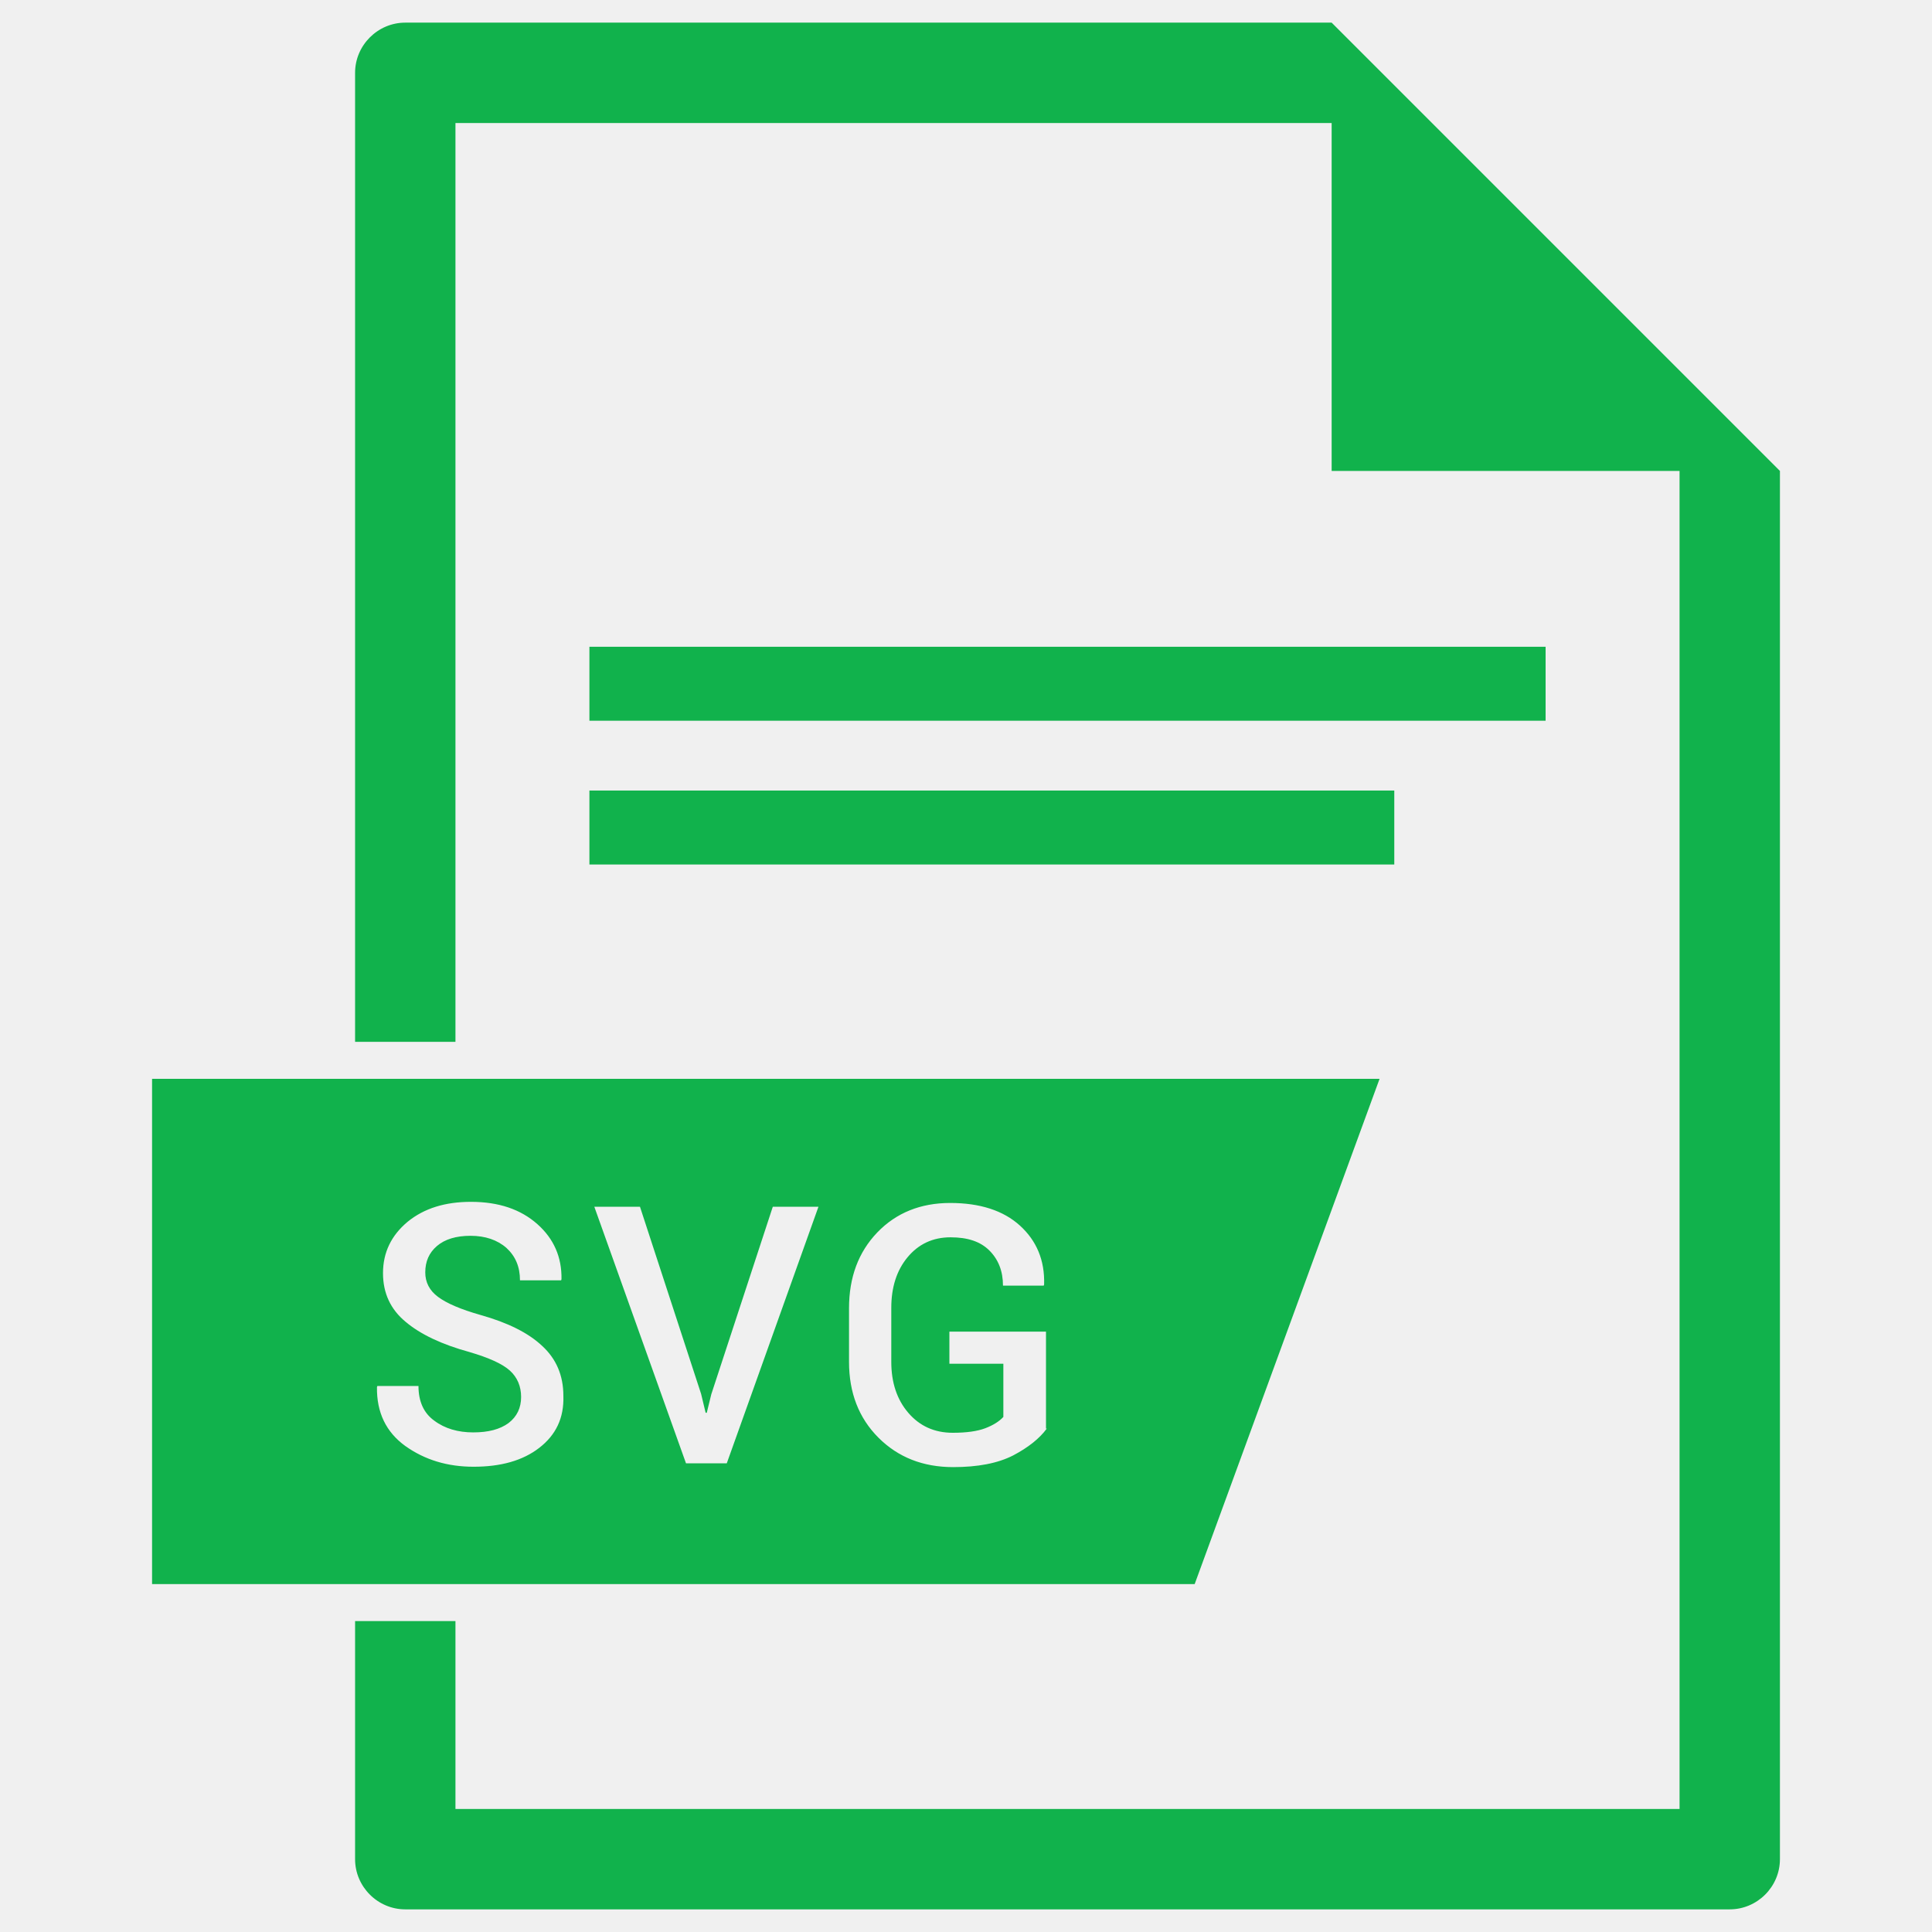
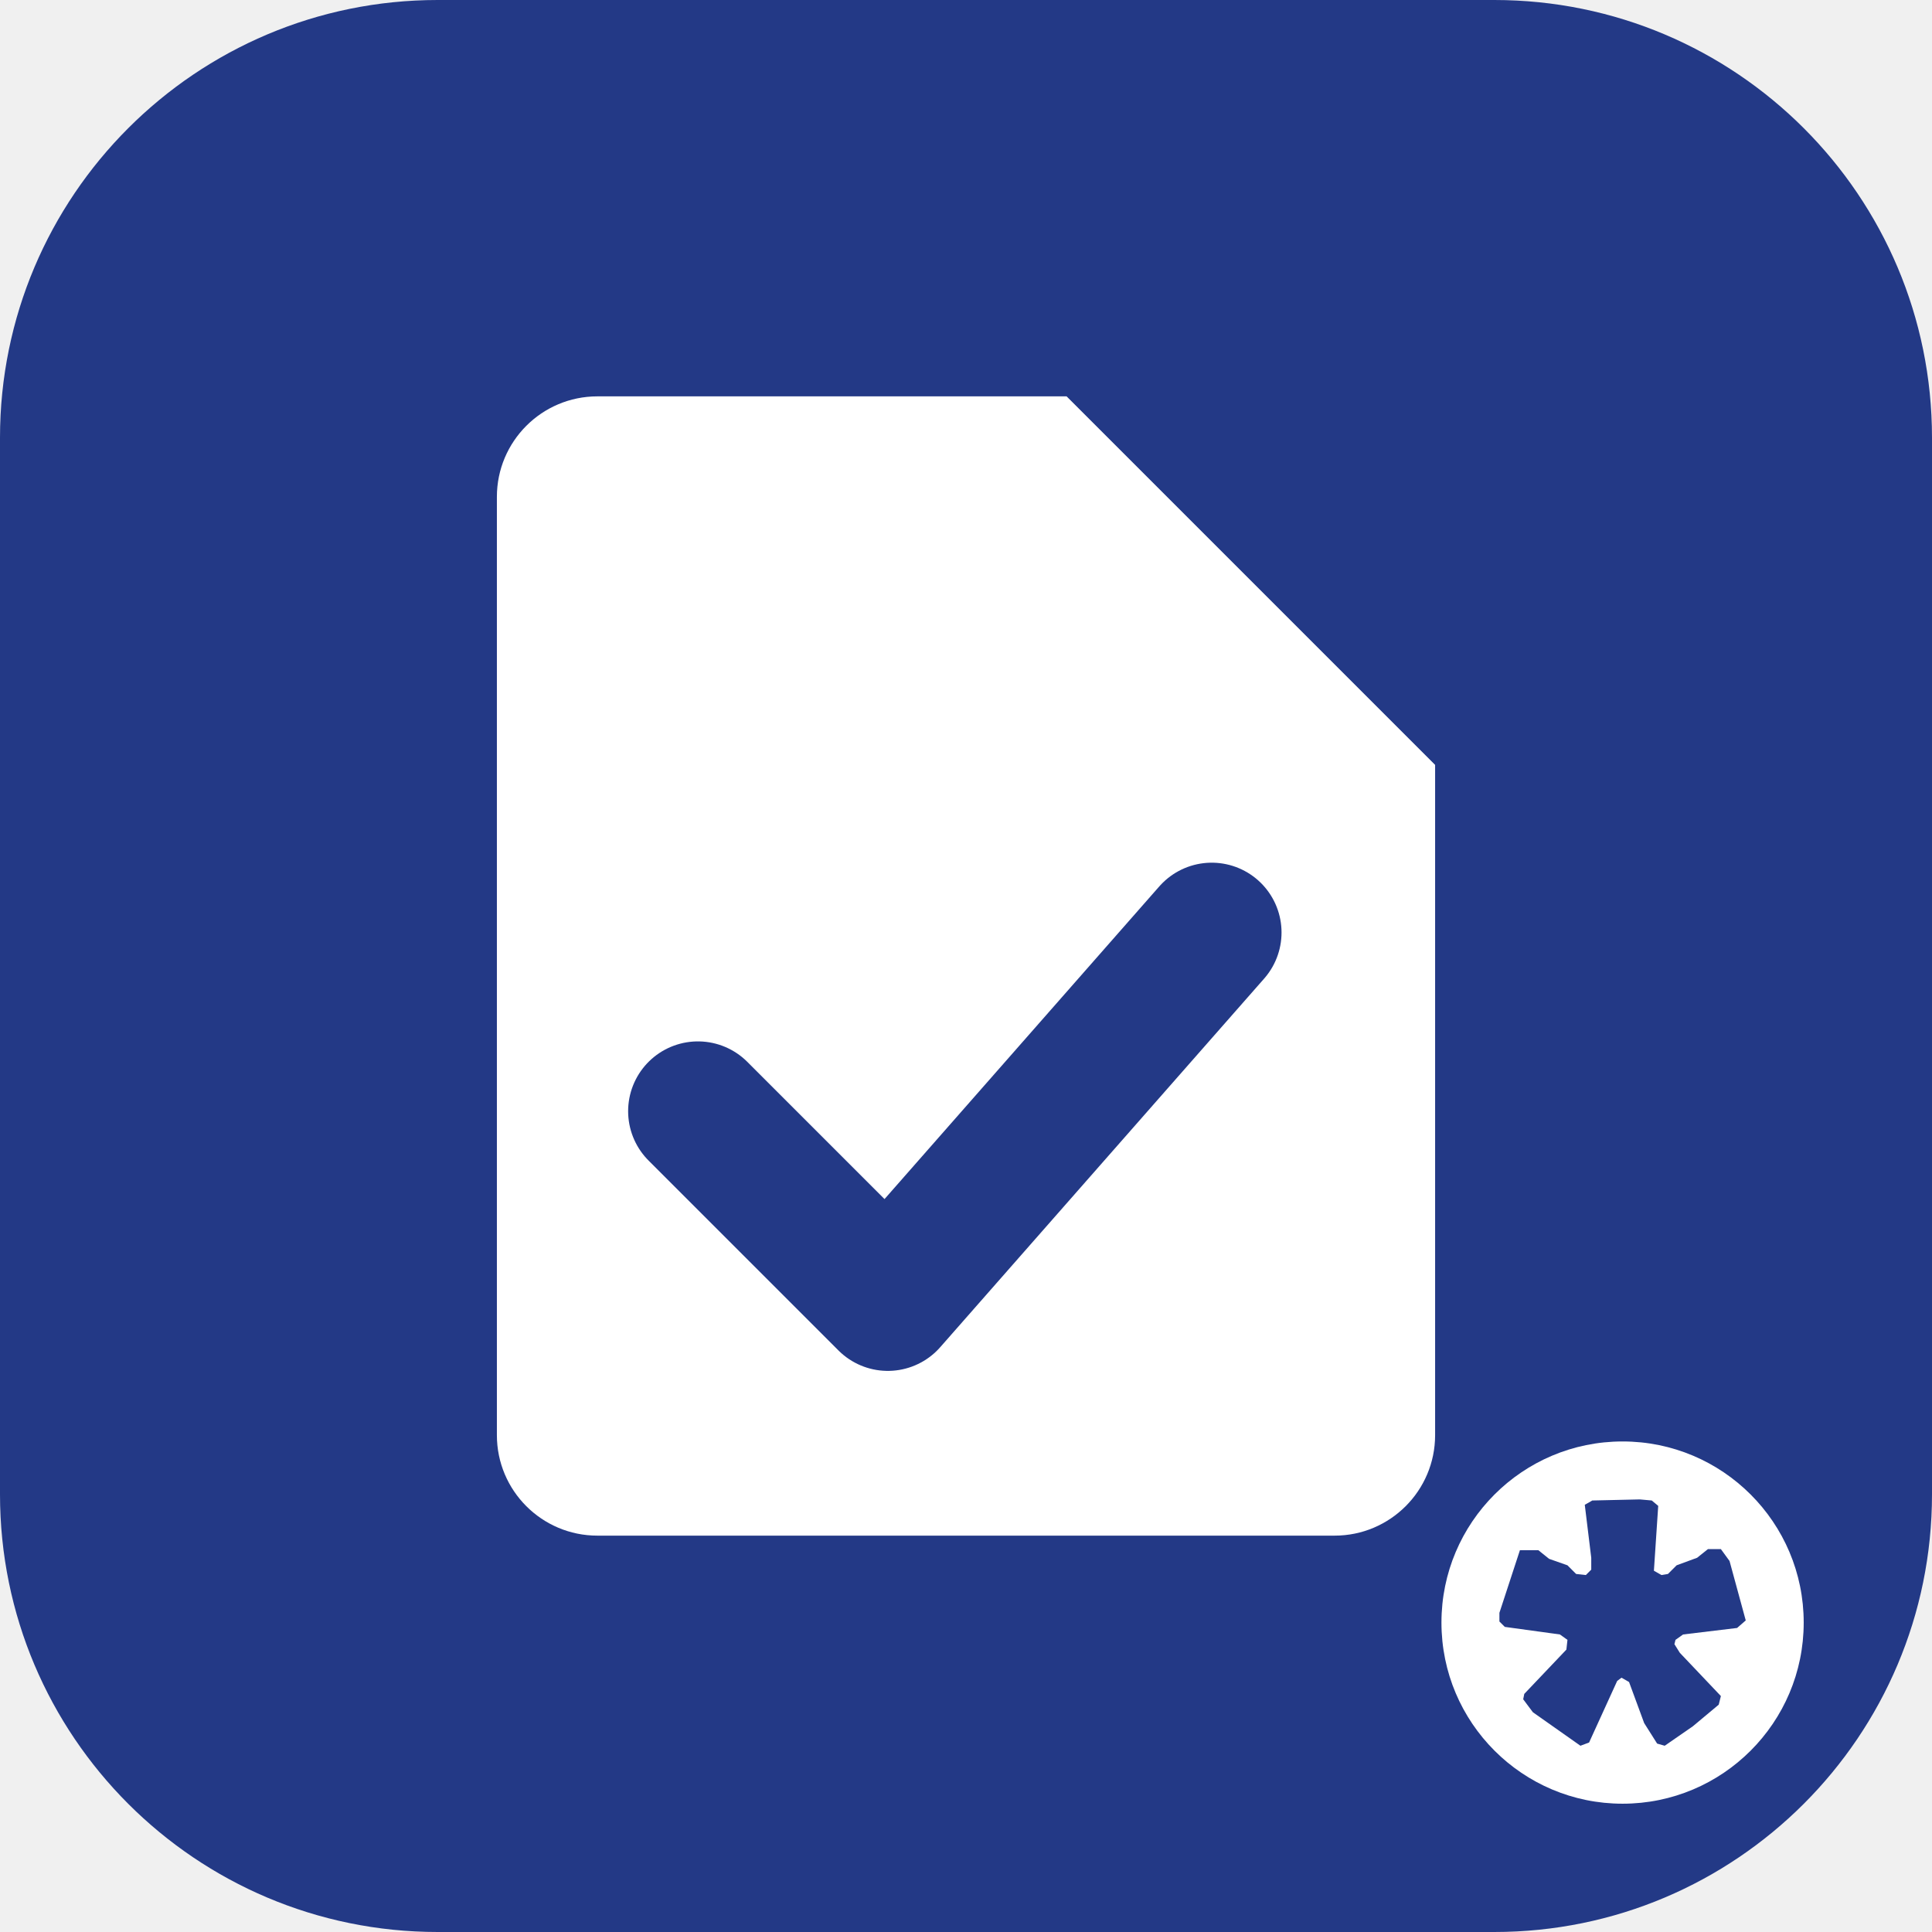
- <svg xmlns="http://www.w3.org/2000/svg" enable-background="new 0 0 512 512" viewBox="0 0 512 512">
-   <g fill="#11b24c">
-     <path d="m365.6 285.9h-325.3v133.9h276.3zm-222.7 97.8c-4.4 3.4-10.2 5-17.4 5-6.9 0-12.9-1.8-18.1-5.5-5.1-3.7-7.6-8.9-7.5-15.6l.1-.3h10.9c0 4.1 1.4 7.2 4.2 9.2 2.8 2.1 6.3 3.1 10.3 3.1s7.1-.8 9.4-2.5c2.2-1.7 3.3-4 3.3-6.9 0-2.8-1-5.2-3-7s-5.6-3.4-10.7-4.9c-7.3-2-13-4.7-16.9-8-4-3.3-6-7.6-6-12.9 0-5.5 2.2-10 6.5-13.6 4.4-3.6 10-5.3 16.8-5.3 7.4 0 13.2 2 17.6 5.9s6.5 8.8 6.4 14.6l-.1.3h-10.9c0-3.6-1.2-6.4-3.6-8.6-2.4-2.1-5.6-3.2-9.5-3.2-3.8 0-6.8.9-8.9 2.7s-3.1 4.1-3.1 7c0 2.6 1.1 4.8 3.4 6.5s6 3.3 11.3 4.8c7.1 2 12.6 4.7 16.3 8.2 3.7 3.4 5.6 7.8 5.6 13.2.2 5.9-2 10.4-6.4 13.8zm49.7 4.1h-10.8l-24.3-68h12.1l16.2 49.6 1.2 5h.3l1.2-4.9 16.3-49.7h12.1zm84.8-9.2c-1.9 2.6-4.9 5-8.9 7.1-4.1 2.1-9.4 3.1-15.9 3.1-8 0-14.6-2.6-19.8-7.8s-7.8-11.9-7.8-20.1v-14.2c0-8.2 2.5-14.9 7.5-20.1s11.5-7.8 19.3-7.8c7.9 0 14.1 2 18.5 6s6.6 9.2 6.4 15.6l-.1.3h-10.8c0-3.8-1.2-6.9-3.6-9.3s-5.8-3.5-10.3-3.5c-4.7 0-8.5 1.8-11.4 5.3s-4.3 8-4.3 13.4v14.3c0 5.5 1.5 10 4.5 13.5s6.9 5.3 11.8 5.3c3.6 0 6.5-.4 8.6-1.2s3.7-1.8 4.8-3v-14.1h-14.3v-8.5h25.6v25.7z" />
-     <path d="m352.9 6h-245.5c-7.3 0-13.3 6-13.3 13.3v256.8h26.6v-243.5h232.2v92.2h92.2v354.6h-324.4v-49.8h-26.6v63.1c0 7.3 6 13.3 13.3 13.3h351c7.3 0 13.3-6 13.3-13.3v-367.9z" />
-     <path d="m156.2 171.4h253.4v19.6h-253.4z" />
-     <path d="m156.2 209.5h213.3v19.6h-213.3z" />
+ <svg xmlns="http://www.w3.org/2000/svg" viewBox="0 0 256 256" width="256" height="256" role="img">
+   <rect width="256" height="256" rx="58" fill="#233986" />
+   <g transform="translate(128 128) scale(0.74) translate(-128 -128)">
+     <path d="M44 44a18 18 0 0 1 18-18h84l66 66v120a18 18 0 0 1-18 18H62a18 18 0 0 1-18-18V44z" fill="#ffffff" />
+     <path d="M146 26l66 66h-66V26z" fill="rgba(255,255,255,.42)" />
+     <path d="M80 154l34 34 58-66" fill="none" stroke="#233986" stroke-width="25" stroke-linecap="round" stroke-linejoin="round" />
+   </g>
+   <g>
+     <circle cx="215" cy="215" r="24" fill="#ffffff" />
+     <g transform="translate(198.68 198.68) scale(0.51)">
+       <path d="M36.49 0.00 L39.58 0.28 L41.26 1.68 L40.14 18.53 L42.11 19.65 L43.79 19.37 L46.04 17.12 L51.37 15.16 L54.18 12.91 L57.54 12.91 L59.79 16.00 L64.00 31.44 L61.75 33.40 L47.72 35.09 L45.75 36.49 L45.47 37.61 L46.88 39.86 L57.54 51.09 L56.98 53.33 L50.25 58.95 L42.95 64.00 L40.98 63.44 L37.61 58.11 L33.68 47.44 L31.72 46.32 L30.60 47.16 L23.30 63.16 L21.05 64.00 L8.70 55.30 L6.18 51.93 L6.46 50.53 L17.40 39.02 L17.68 36.49 L15.72 35.09 L1.40 33.12 L0.00 31.72 L0.00 29.47 L5.33 13.19 L10.11 13.19 L12.91 15.44 L17.68 17.12 L19.93 19.37 L22.46 19.65 L23.86 18.25 L23.86 15.16 L22.18 1.40 L24.14 0.28 Z" fill="#233986" />
+     </g>
  </g>
</svg>
